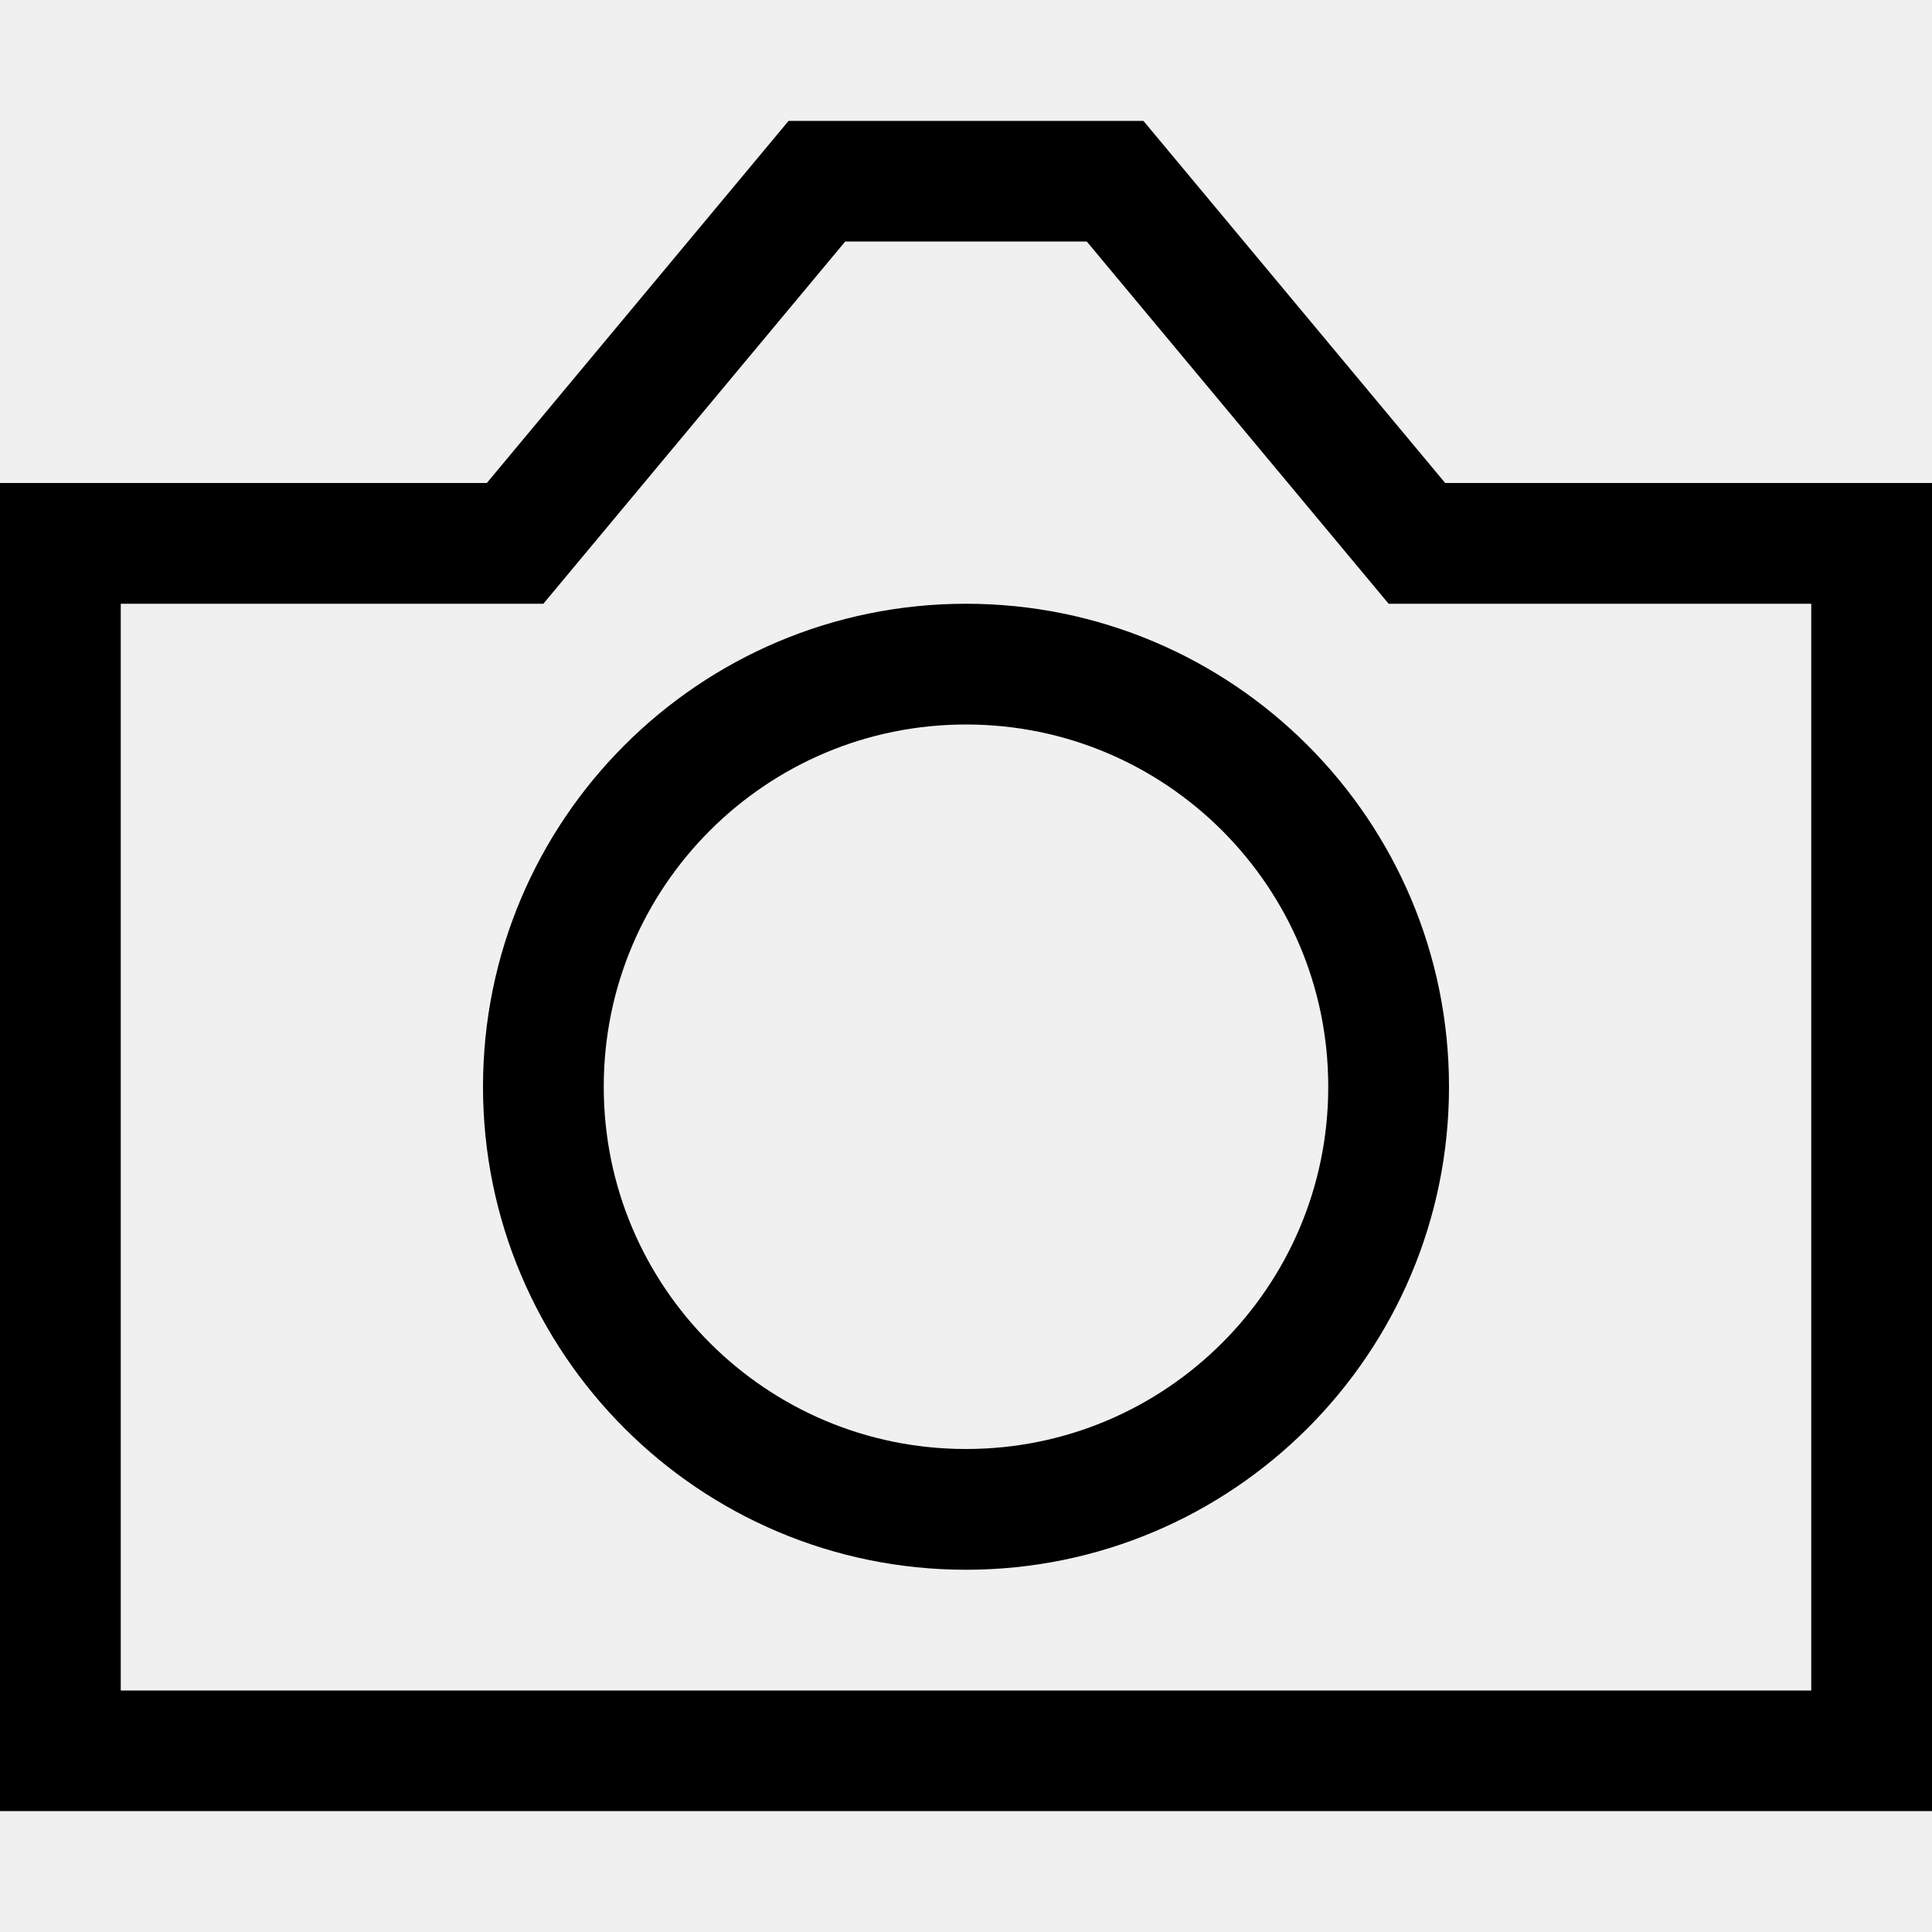
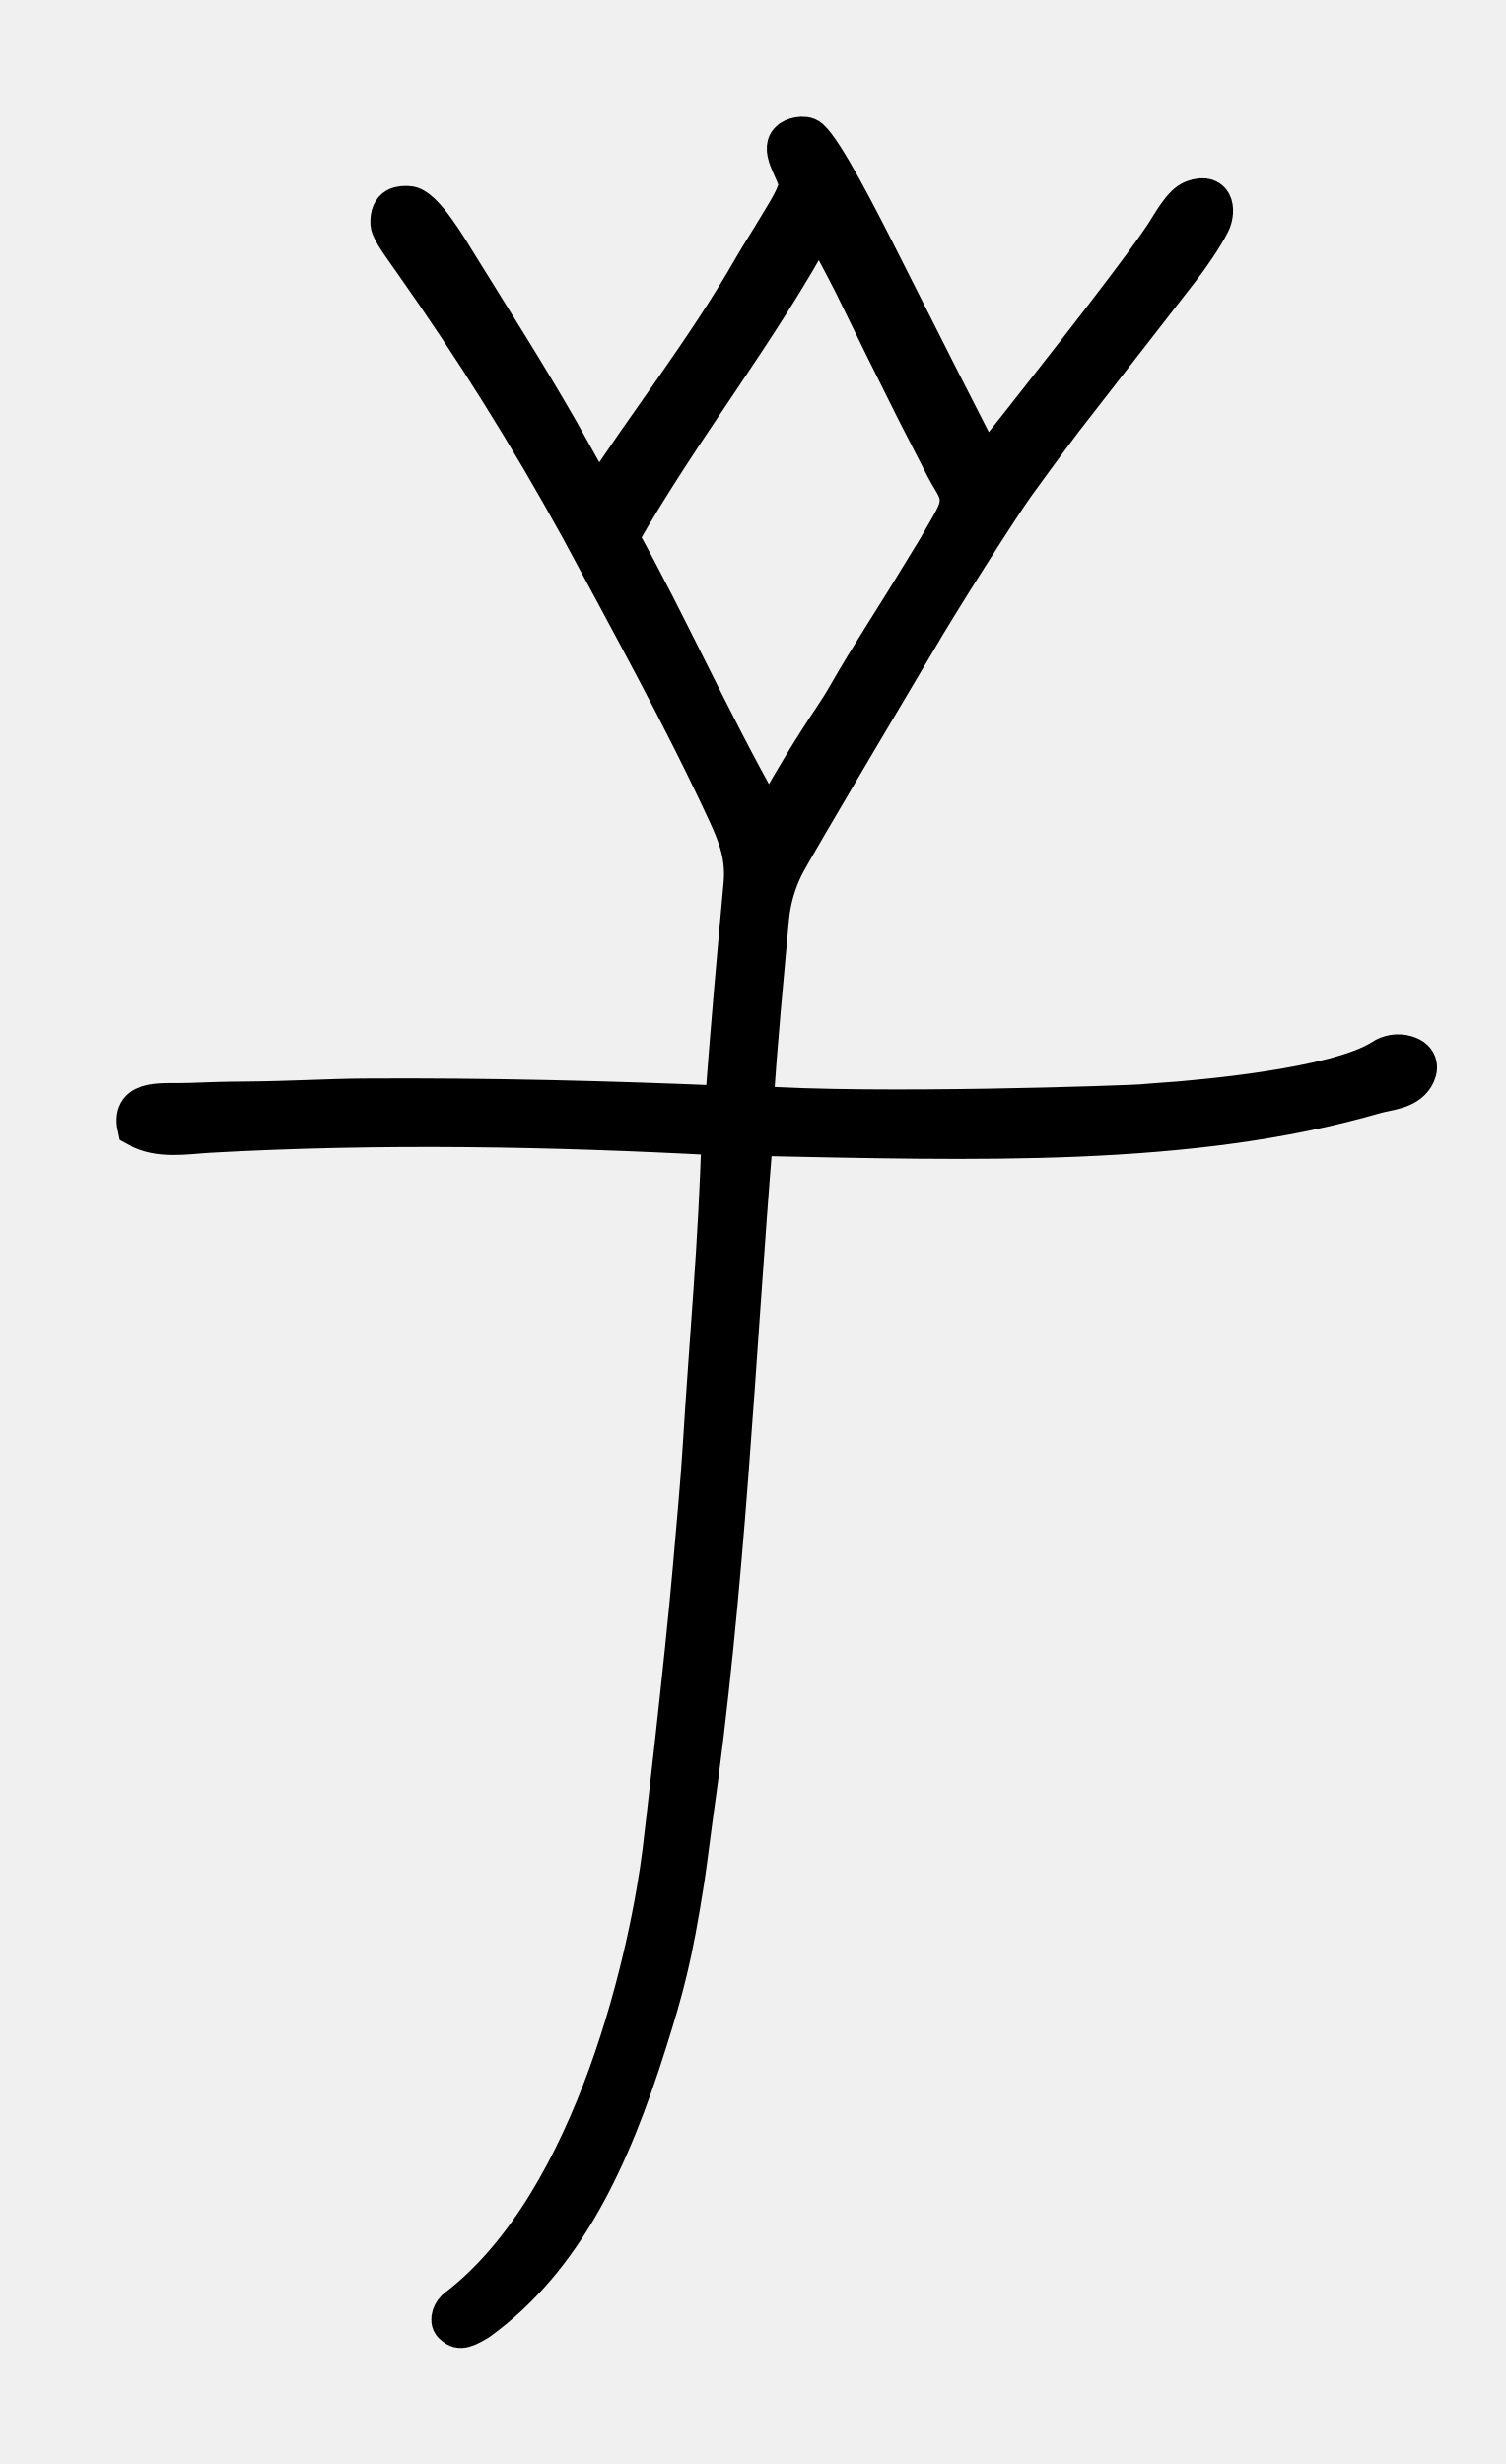
- <svg xmlns="http://www.w3.org/2000/svg" xmlns:xlink="http://www.w3.org/1999/xlink" width="16" height="16" viewBox="0 0 16 16">
-   <defs>
-     <path id="a" d="M1 5h3.5L7 2h2l2.5 3H15v9H1V5zm7 8a4 4 0 1 0 0-8 4 4 0 0 0 0 8z" />
-     <mask id="b" width="16" height="14" x="-1" y="-1">
-       <path fill="#fff" d="M0 1h16v14H0z" />
-       <use xlink:href="#a" />
-     </mask>
-   </defs>
-   <use fill="none" fill-rule="evenodd" stroke="#000" stroke-width="2" mask="url(#b)" xlink:href="#a" />
+ <svg xmlns="http://www.w3.org/2000/svg" width="11" height="18">
+   <path d="M7.77 3.051c-.113.147-.359.487-.359.487-.095.13-.56.858-.729 1.152-.023.04-.896 1.505-.962 1.64a1.095 1.095 0 0 0-.105.367c-.037.42-.086.904-.115 1.384.877.065 2.789-.003 2.841-.01.033-.004.209-.015.265-.02.105-.01 1.15-.09 1.494-.31a.202.202 0 0 1 .17-.027c.098.029.086.1.058.146-.058.097-.19.1-.285.127-1.349.392-2.92.34-4.545.307-.133 1.63-.2 3.3-.444 5.01-.018.13-.037.291-.057.422-.09.577-.151.796-.275 1.19-.267.85-.605 1.579-1.232 2.033-.124.076-.141.058-.178.026-.026-.025-.004-.086.034-.111 1.024-.787 1.411-2.642 1.497-3.339.006-.045.165-1.405.222-2.071.027-.315.056-.615.074-.91.043-.715.116-1.5.135-2.252-1.245-.067-2.5-.09-3.75-.02-.165.01-.363.046-.517-.042-.044-.203.187-.161.38-.169.133-.005.274-.01.412-.01.33-.003.598-.02.856-.022.903-.006 1.826.018 2.643.053.041-.556.09-1.106.137-1.617.019-.204-.035-.353-.116-.528-.32-.694-.732-1.436-1.078-2.082A20.402 20.402 0 0 0 3.025 1.91c-.055-.08-.166-.225-.169-.275-.007-.132.077-.128.127-.126.105.002.29.32.36.433.25.404.504.802.74 1.215.092.163.19.342.285.508.345-.538.791-1.1 1.141-1.713.048-.084.112-.181.18-.296.054-.092.152-.236.148-.317-.005-.076-.136-.246-.064-.306.016-.022.102-.048.138-.015.104.094.33.528.557.98.254.505.496.983.728 1.435C7.92 2.52 8.36 1.949 8.511 1.72c.058-.09.13-.226.209-.255.165-.06.149.099.118.16-.054.108-.16.258-.222.338L7.771 3.05zm-3.255.873c.356.64.673 1.353 1.034 1.989.08.162.07.12.129.013.126-.228.27-.465.412-.676.037-.056.074-.113.106-.17.163-.286.354-.573.518-.845.034-.057.13-.21.148-.243.042-.076.12-.199.14-.262.042-.133-.029-.195-.088-.309l-.222-.433a69.04 69.04 0 0 1-.45-.912c-.032-.065-.247-.48-.264-.476-.44.82-1.004 1.515-1.463 2.324z" stroke="#000" stroke-width=".3" fill="#000" fill-rule="nonzero" />
</svg>
